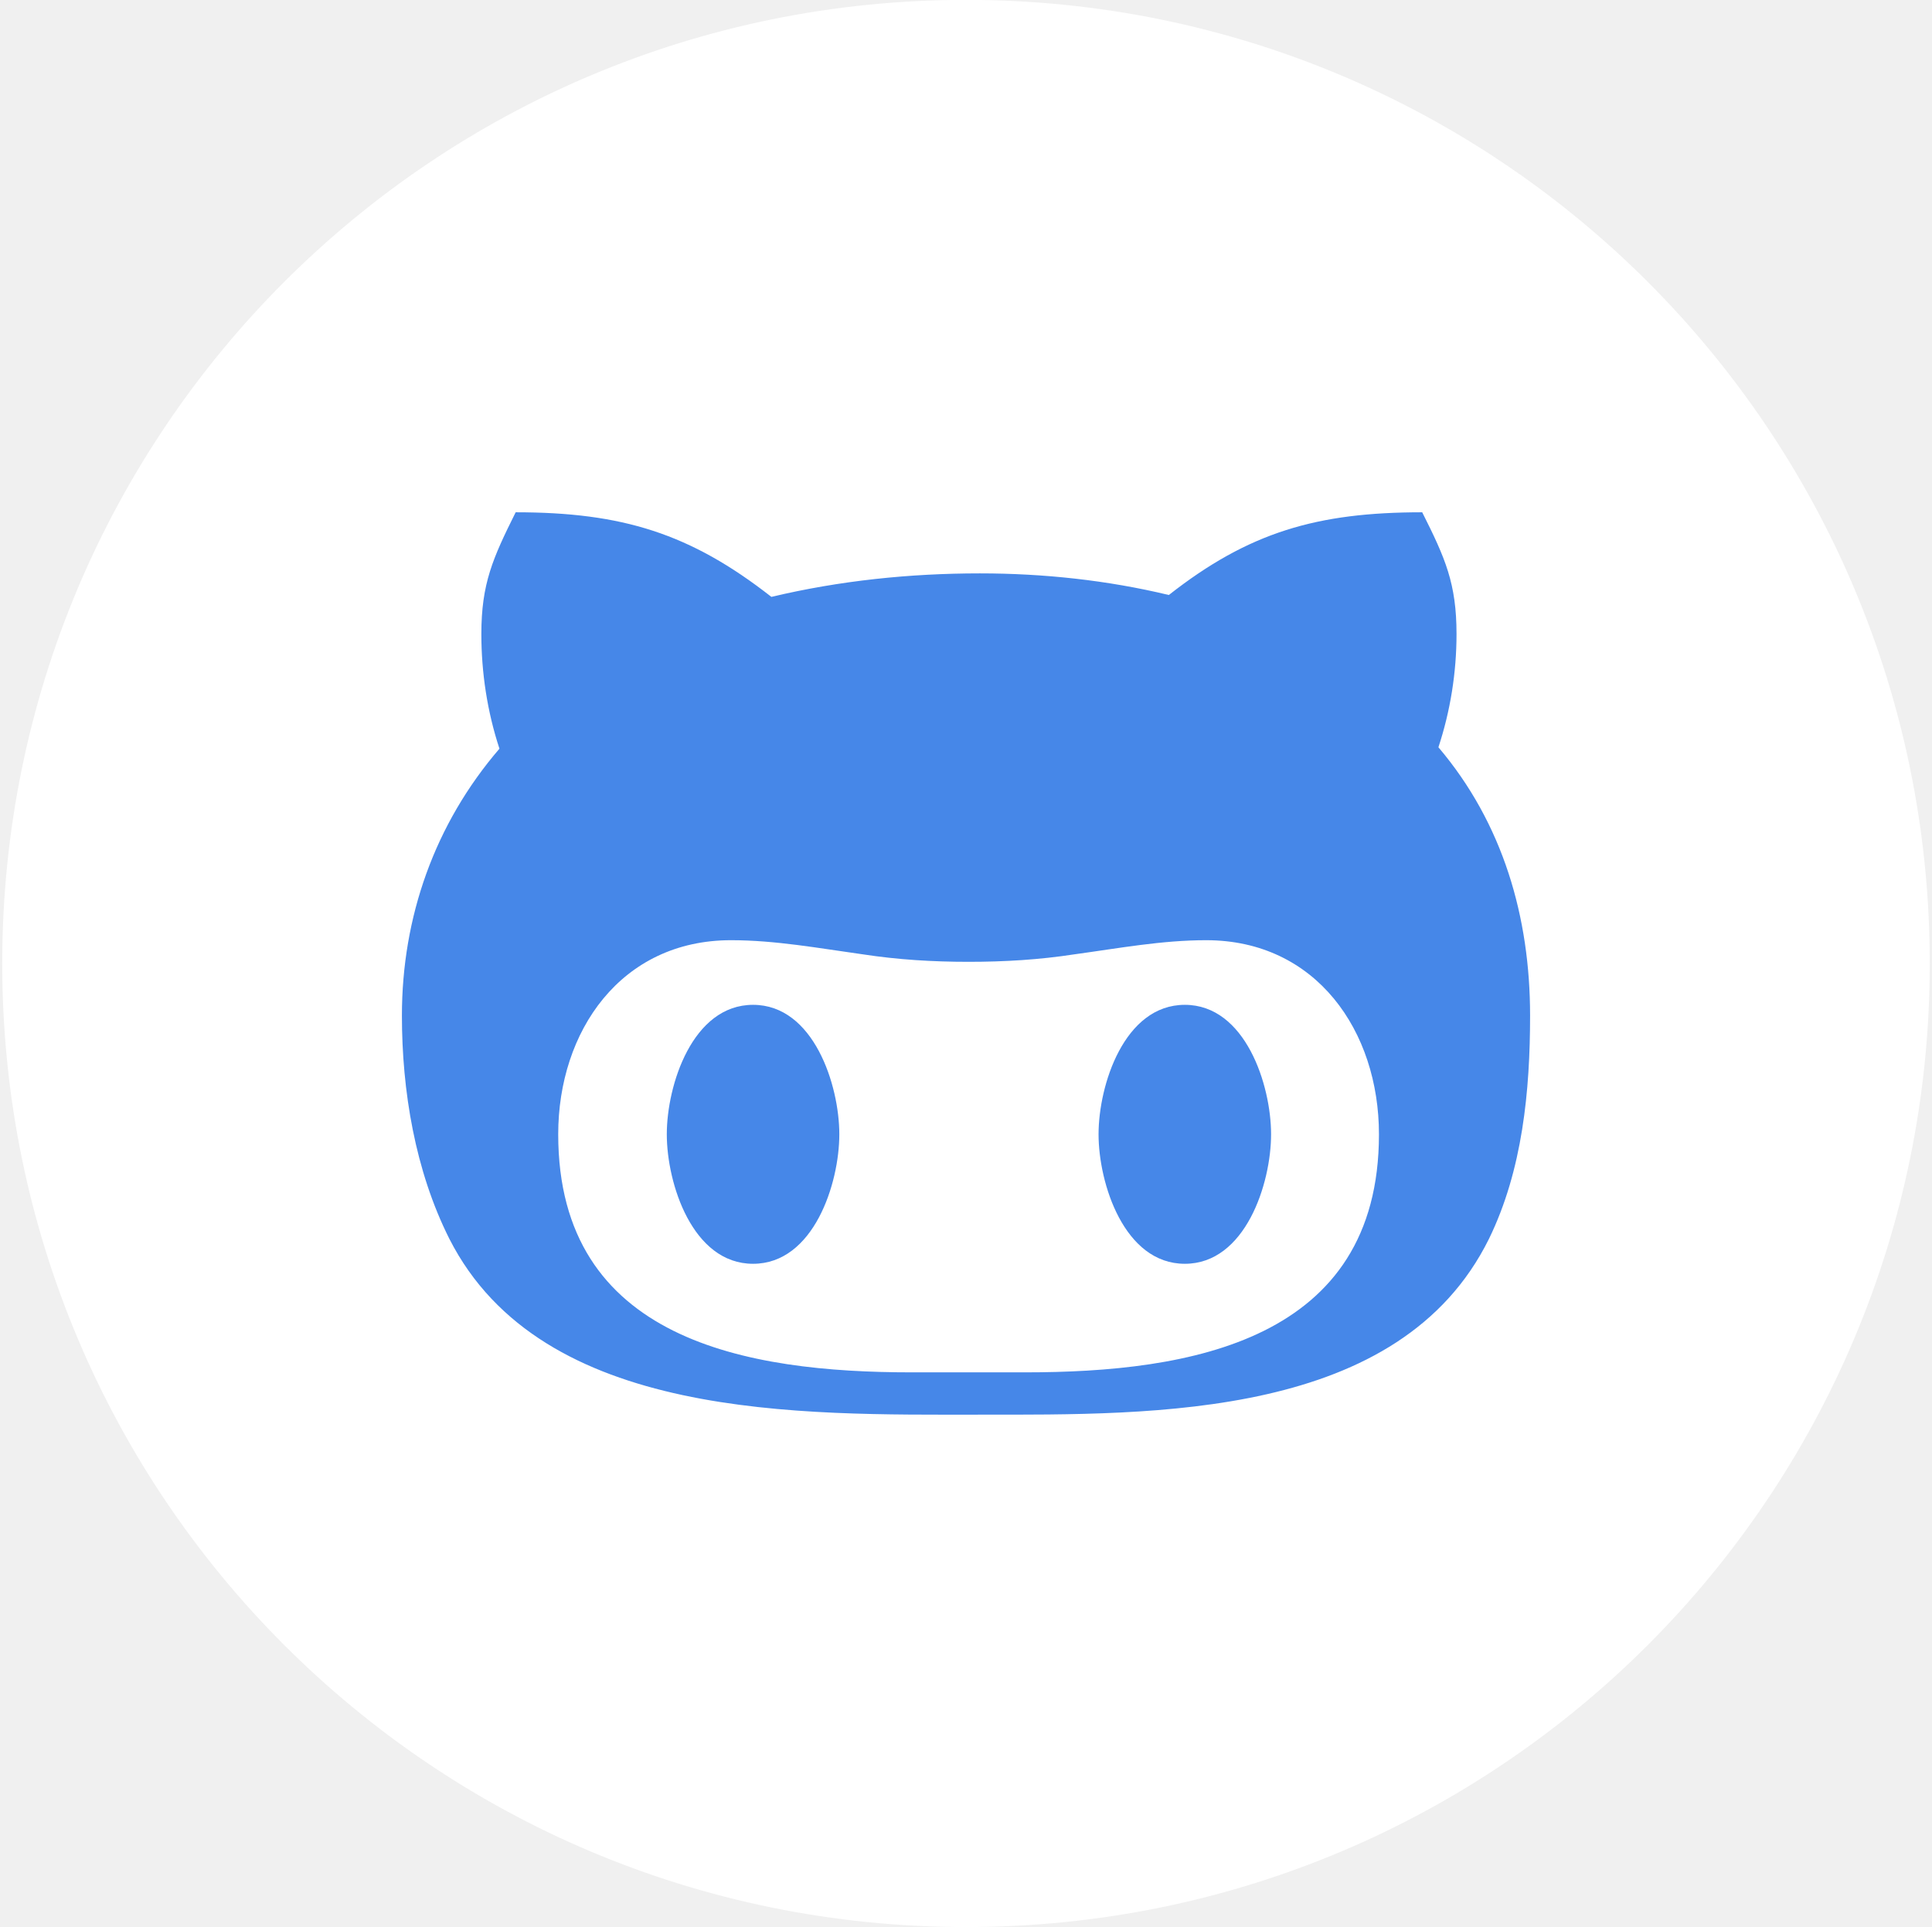
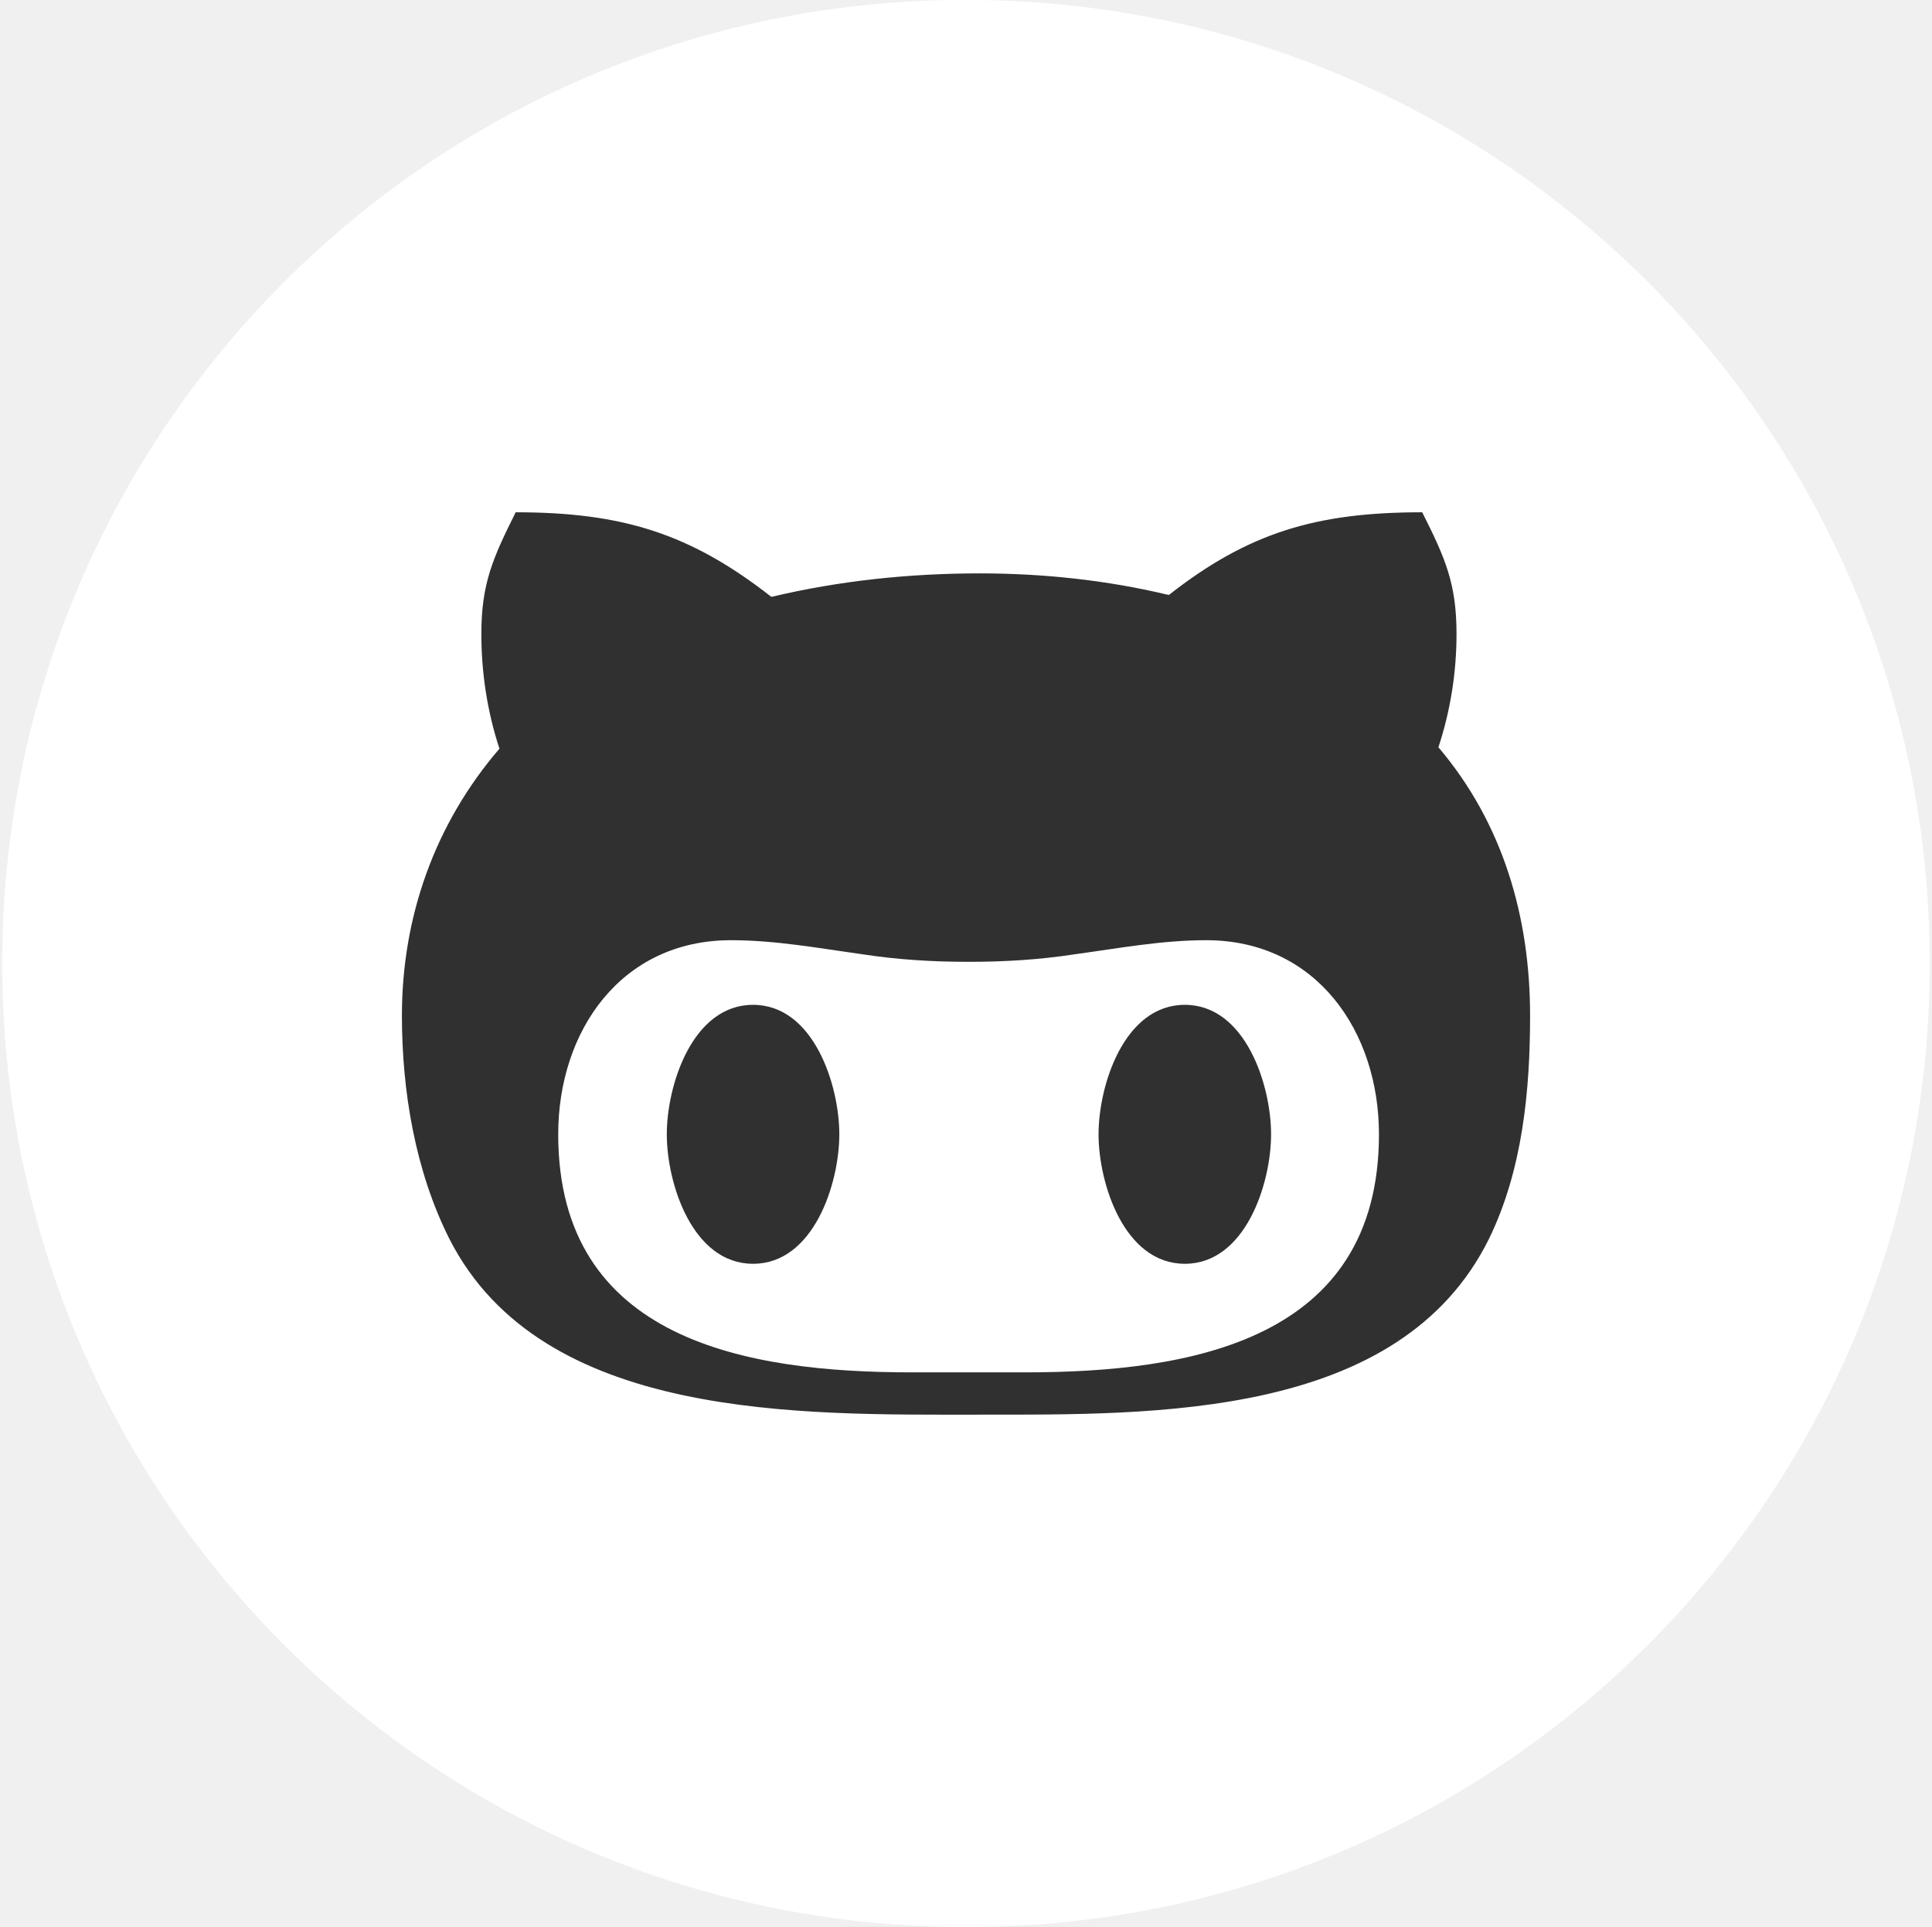
<svg xmlns="http://www.w3.org/2000/svg" version="1.2" baseProfile="tiny-ps" viewBox="0 0 822 820" width="822" height="820">
  <style>
		tspan { white-space:pre }
		.shp0 { fill: #ffffff } 
- 		.shp1 { fill: #4687e8; transform: scale(0.9) translate(70px 100px) } 
+ 		.shp1 { fill: #303030; transform: scale(0.9) translate(70px 100px) } 
	</style>
  <path id="Layer 1" class="shp0" d="M411 820.05C184.24 820.05 0.95 636.76 0.95 410C0.95 183.24 184.24 -0.05 411 -0.05C637.76 -0.05 821.05 183.24 821.05 410C821.05 636.76 637.76 820.05 411 820.05Z" />
  <g id="Folder 1">
    <path id="Layer" fill-rule="evenodd" class="shp1" d="M633.5 527.2C595.6 603.8 491.4 602 416.8 602C341 602 230.6 604.7 191.2 527.2C176.6 498.2 171 464.1 171 432.2C171 390.3 184.9 350.7 212.5 318.6C207.3 302.8 204.8 286.2 204.8 269.8C204.8 248.3 209.7 237.5 219.4 218C264.7 218 293.7 227 328.2 254C357.2 247.1 387 244 416.9 244C443.9 244 471.1 246.9 497.3 253.2C531.3 226.5 560.3 218 605.1 218C614.9 237.5 619.7 248.3 619.7 269.8C619.7 286.2 617.1 302.5 612 318C639.5 350.4 651 390.3 651 432.2C651 464.1 647.8 497.9 633.5 527.2ZM513.2 400.1C494.3 400.1 476.2 403.5 457.2 406.1C442.3 408.4 427.4 409.3 412.1 409.3C396.9 409.3 382 408.4 367 406.1C348.3 403.5 330 400.1 311 400.1C264.2 400.1 237.5 438.8 237.5 482.7C237.5 570.5 317.9 584 387.9 584L436.1 584C506.4 584 586.7 570.6 586.7 482.7C586.7 438.8 560 400.1 513.2 400.1ZM320.4 537.8C294.6 537.8 283.7 503.6 283.7 482.7C283.7 461.8 294.6 427.6 320.4 427.6C346.2 427.6 357.1 461.8 357.1 482.7C357.1 503.6 346.2 537.8 320.4 537.8ZM540.8 482.7C540.8 503.6 529.9 537.8 504.1 537.8C478.3 537.8 467.4 503.6 467.4 482.7C467.4 461.8 478.3 427.6 504.1 427.6C529.9 427.6 540.8 461.8 540.8 482.7Z" />
  </g>
</svg>
